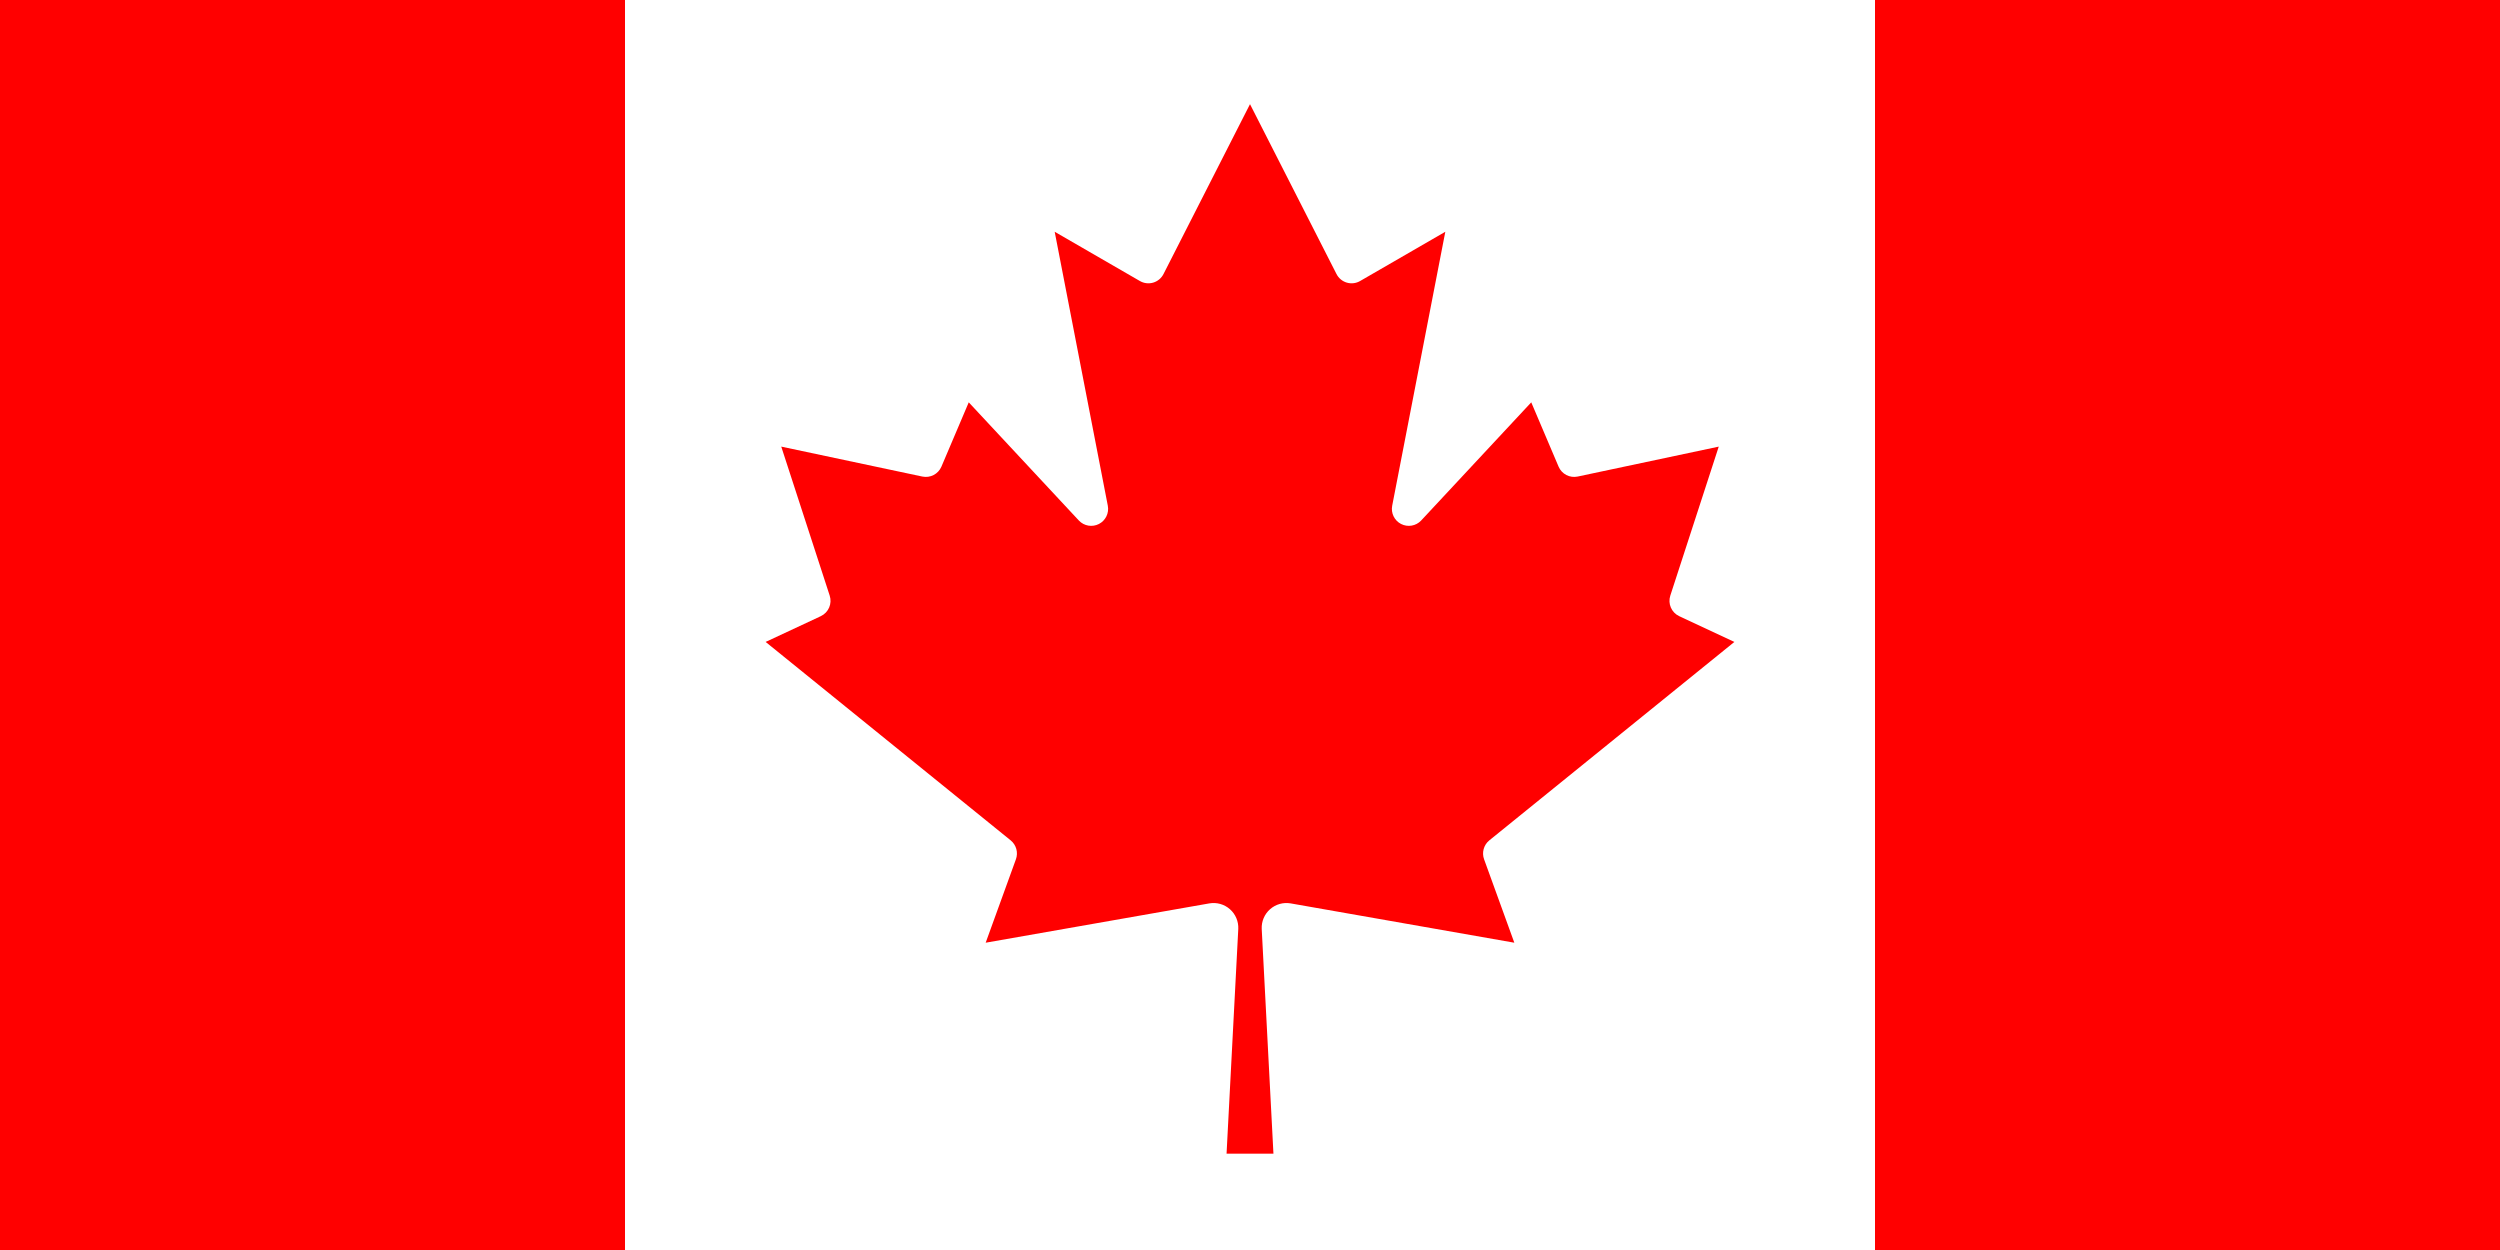
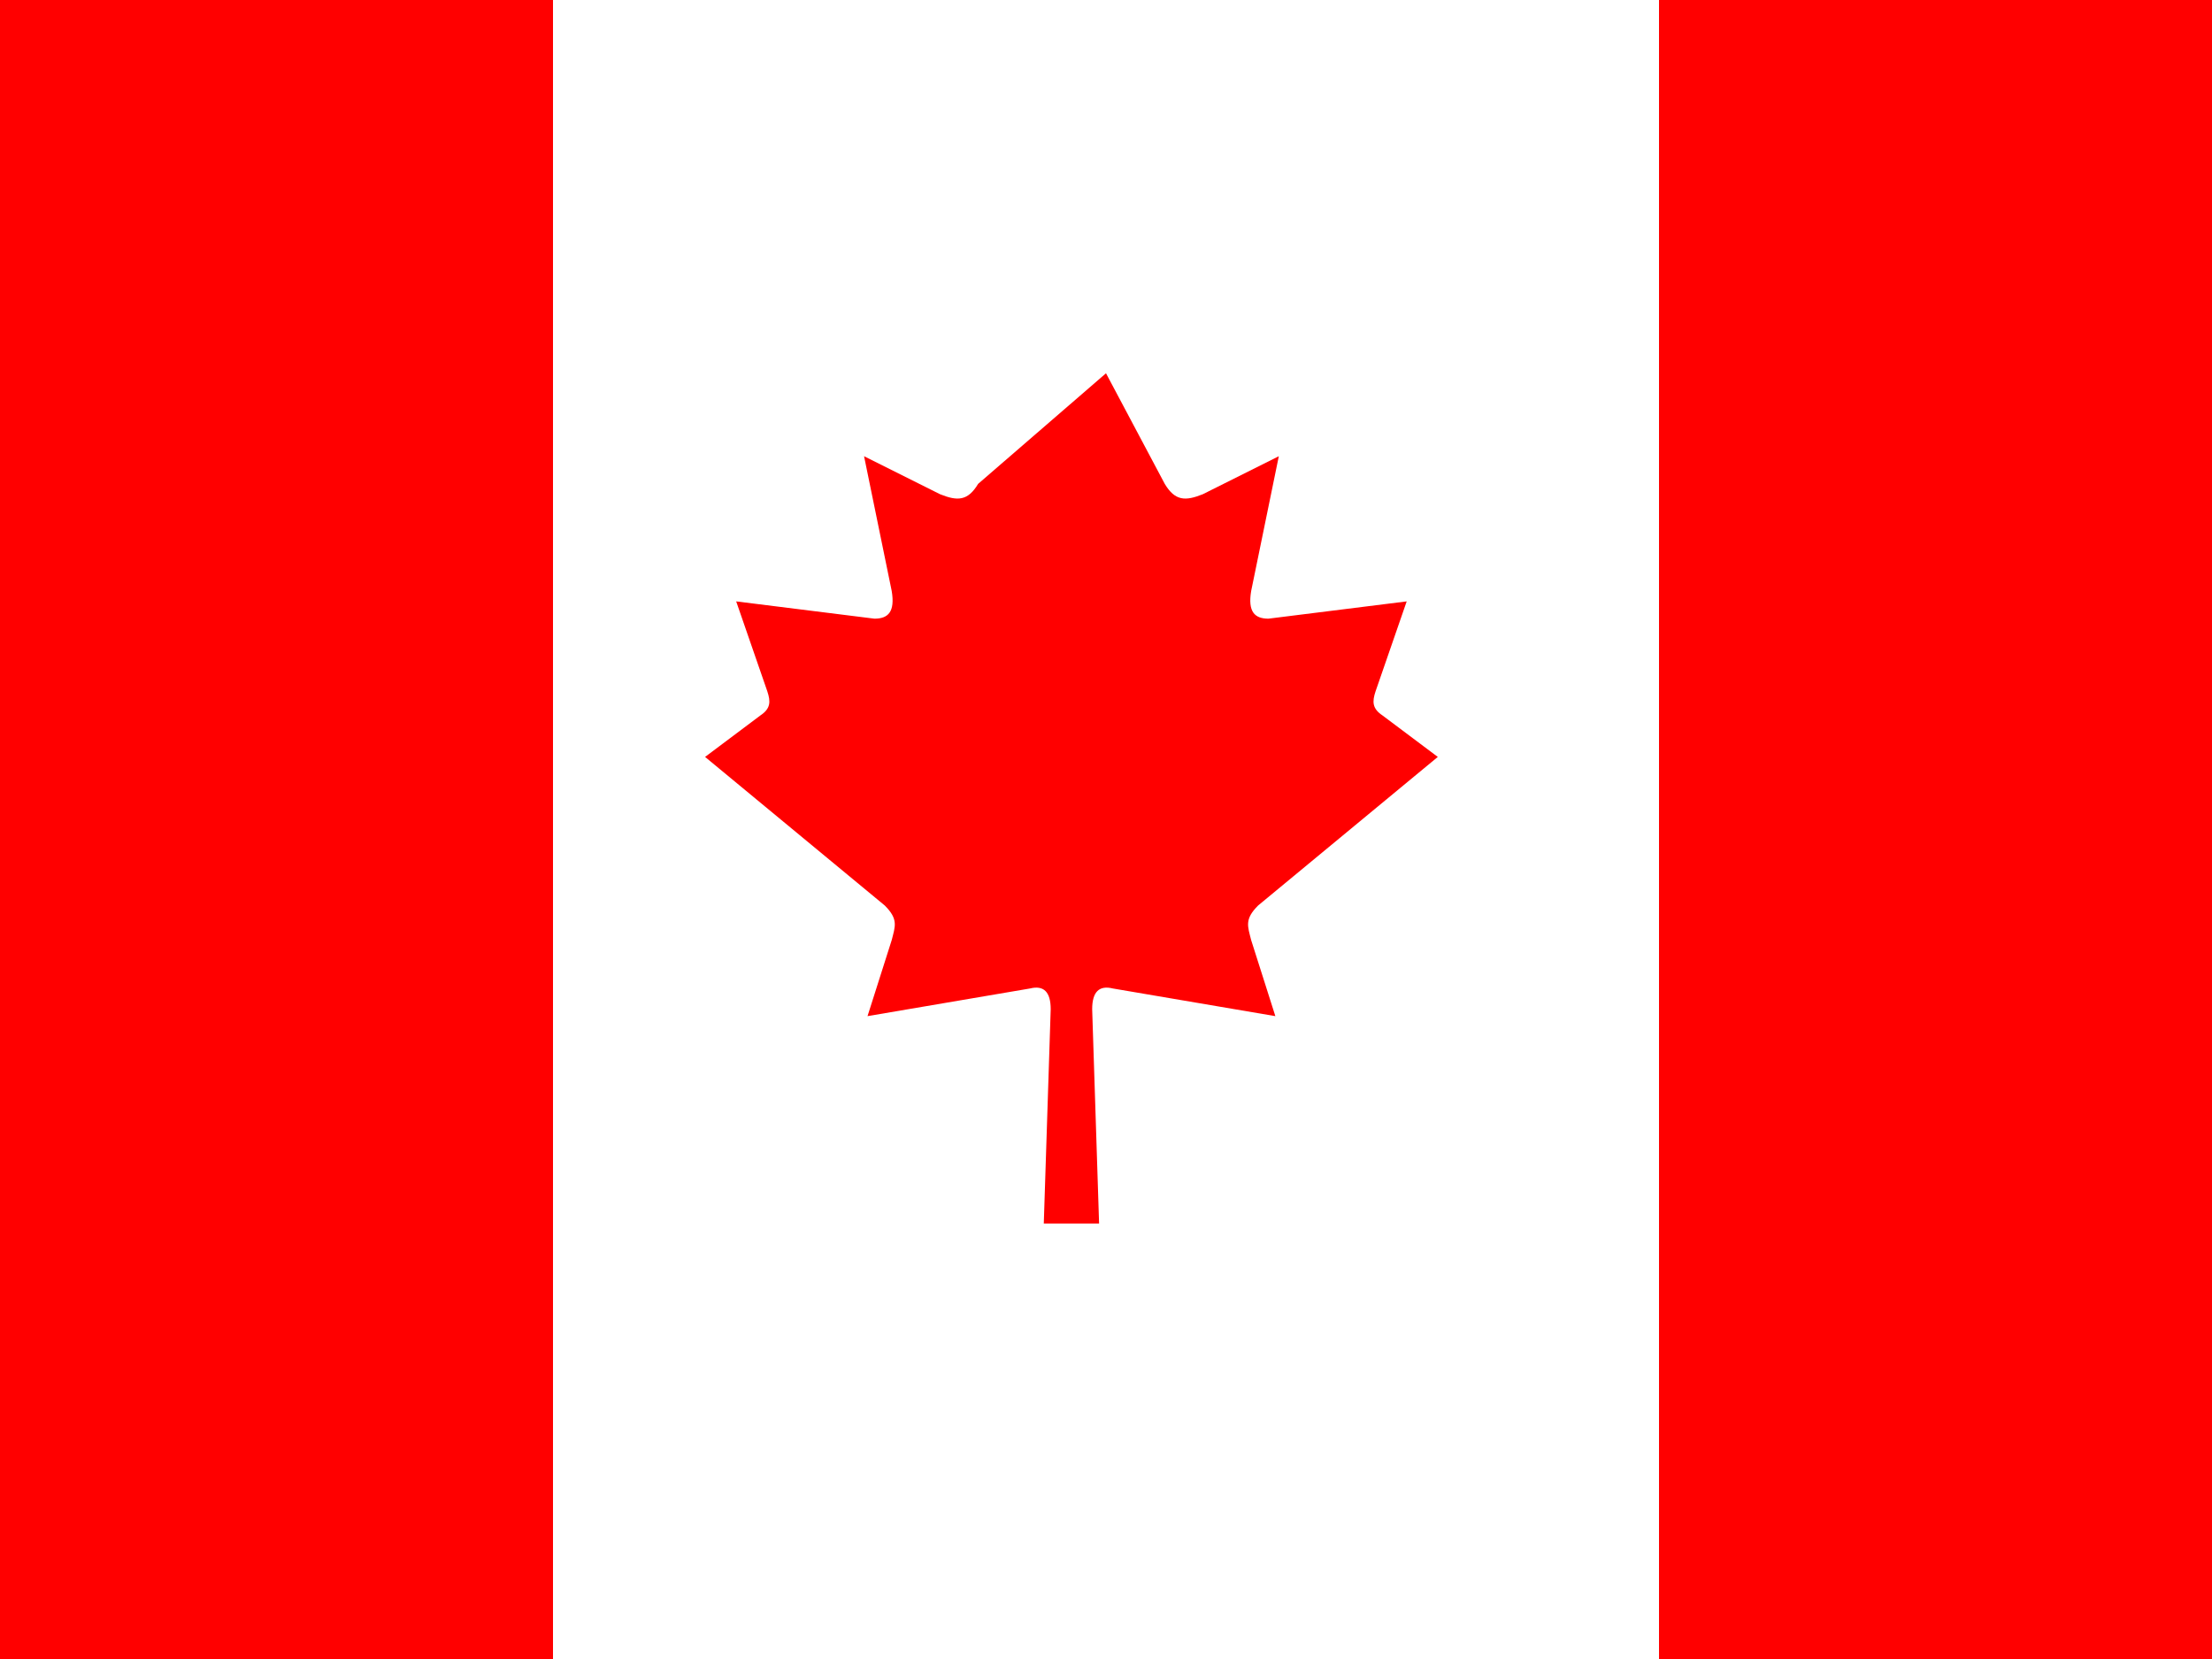
- <svg xmlns="http://www.w3.org/2000/svg" width="1200" height="600" viewBox="0 0 9600 4800">
-   <path fill="red" d="M0 0h2400l99 99h4602l99-99h2400v4800H7200l-99-99H2499l-99 99H0z" />
-   <path fill="#fff" d="M2400 0h4800v4800H2400zm2490 4430-45-863a95 95 0 0 1 111-98l859 151-116-320a65 65 0 0 1 20-73l941-762-212-99a65 65 0 0 1-34-79l186-572-542 115a65 65 0 0 1-73-38l-105-247-423 454a65 65 0 0 1-111-57l204-1052-327 189a65 65 0 0 1-91-27l-332-652-332 652a65 65 0 0 1-91 27l-327-189 204 1052a65 65 0 0 1-111 57l-423-454-105 247a65 65 0 0 1-73 38l-542-115 186 572a65 65 0 0 1-34 79l-212 99 941 762a65 65 0 0 1 20 73l-116 320 859-151a95 95 0 0 1 111 98l-45 863z" />
+ <svg xmlns="http://www.w3.org/2000/svg" viewBox="0 0 640 480" width="640" height="480">
+   <rect width="640" height="480" fill="#FFFFFF" />
+   <rect x="0" y="0" width="160.0" height="480" fill="#FF0000" />
+   <rect x="480.0" y="0" width="160.0" height="480" fill="#FF0000" />
+   <path d="M320 108 l17 32 c3 5 6 5 11 3 l22 -11 -8 39 c-1 6 1 8 5 8 l40 -5 -9 26 c-1 3 -1 5 2 7 l16 12 -52 43 c-4 4 -3 6 -2 10 l7 22 -47 -8 c-4 -1 -6 1 -6 6 l2 62 -16 0 2 -62 c0 -5 -2 -7 -6 -6 l-47 8 7 -22 c1 -4 2 -6 -2 -10 l-52 -43 16 -12 c3 -2 3 -4 2 -7 l-9 -26 40 5 c4 0 6 -2 5 -8 l-8 -39 22 11 c5 2 8 2 11 -3 Z" fill="#FF0000" />
</svg>
